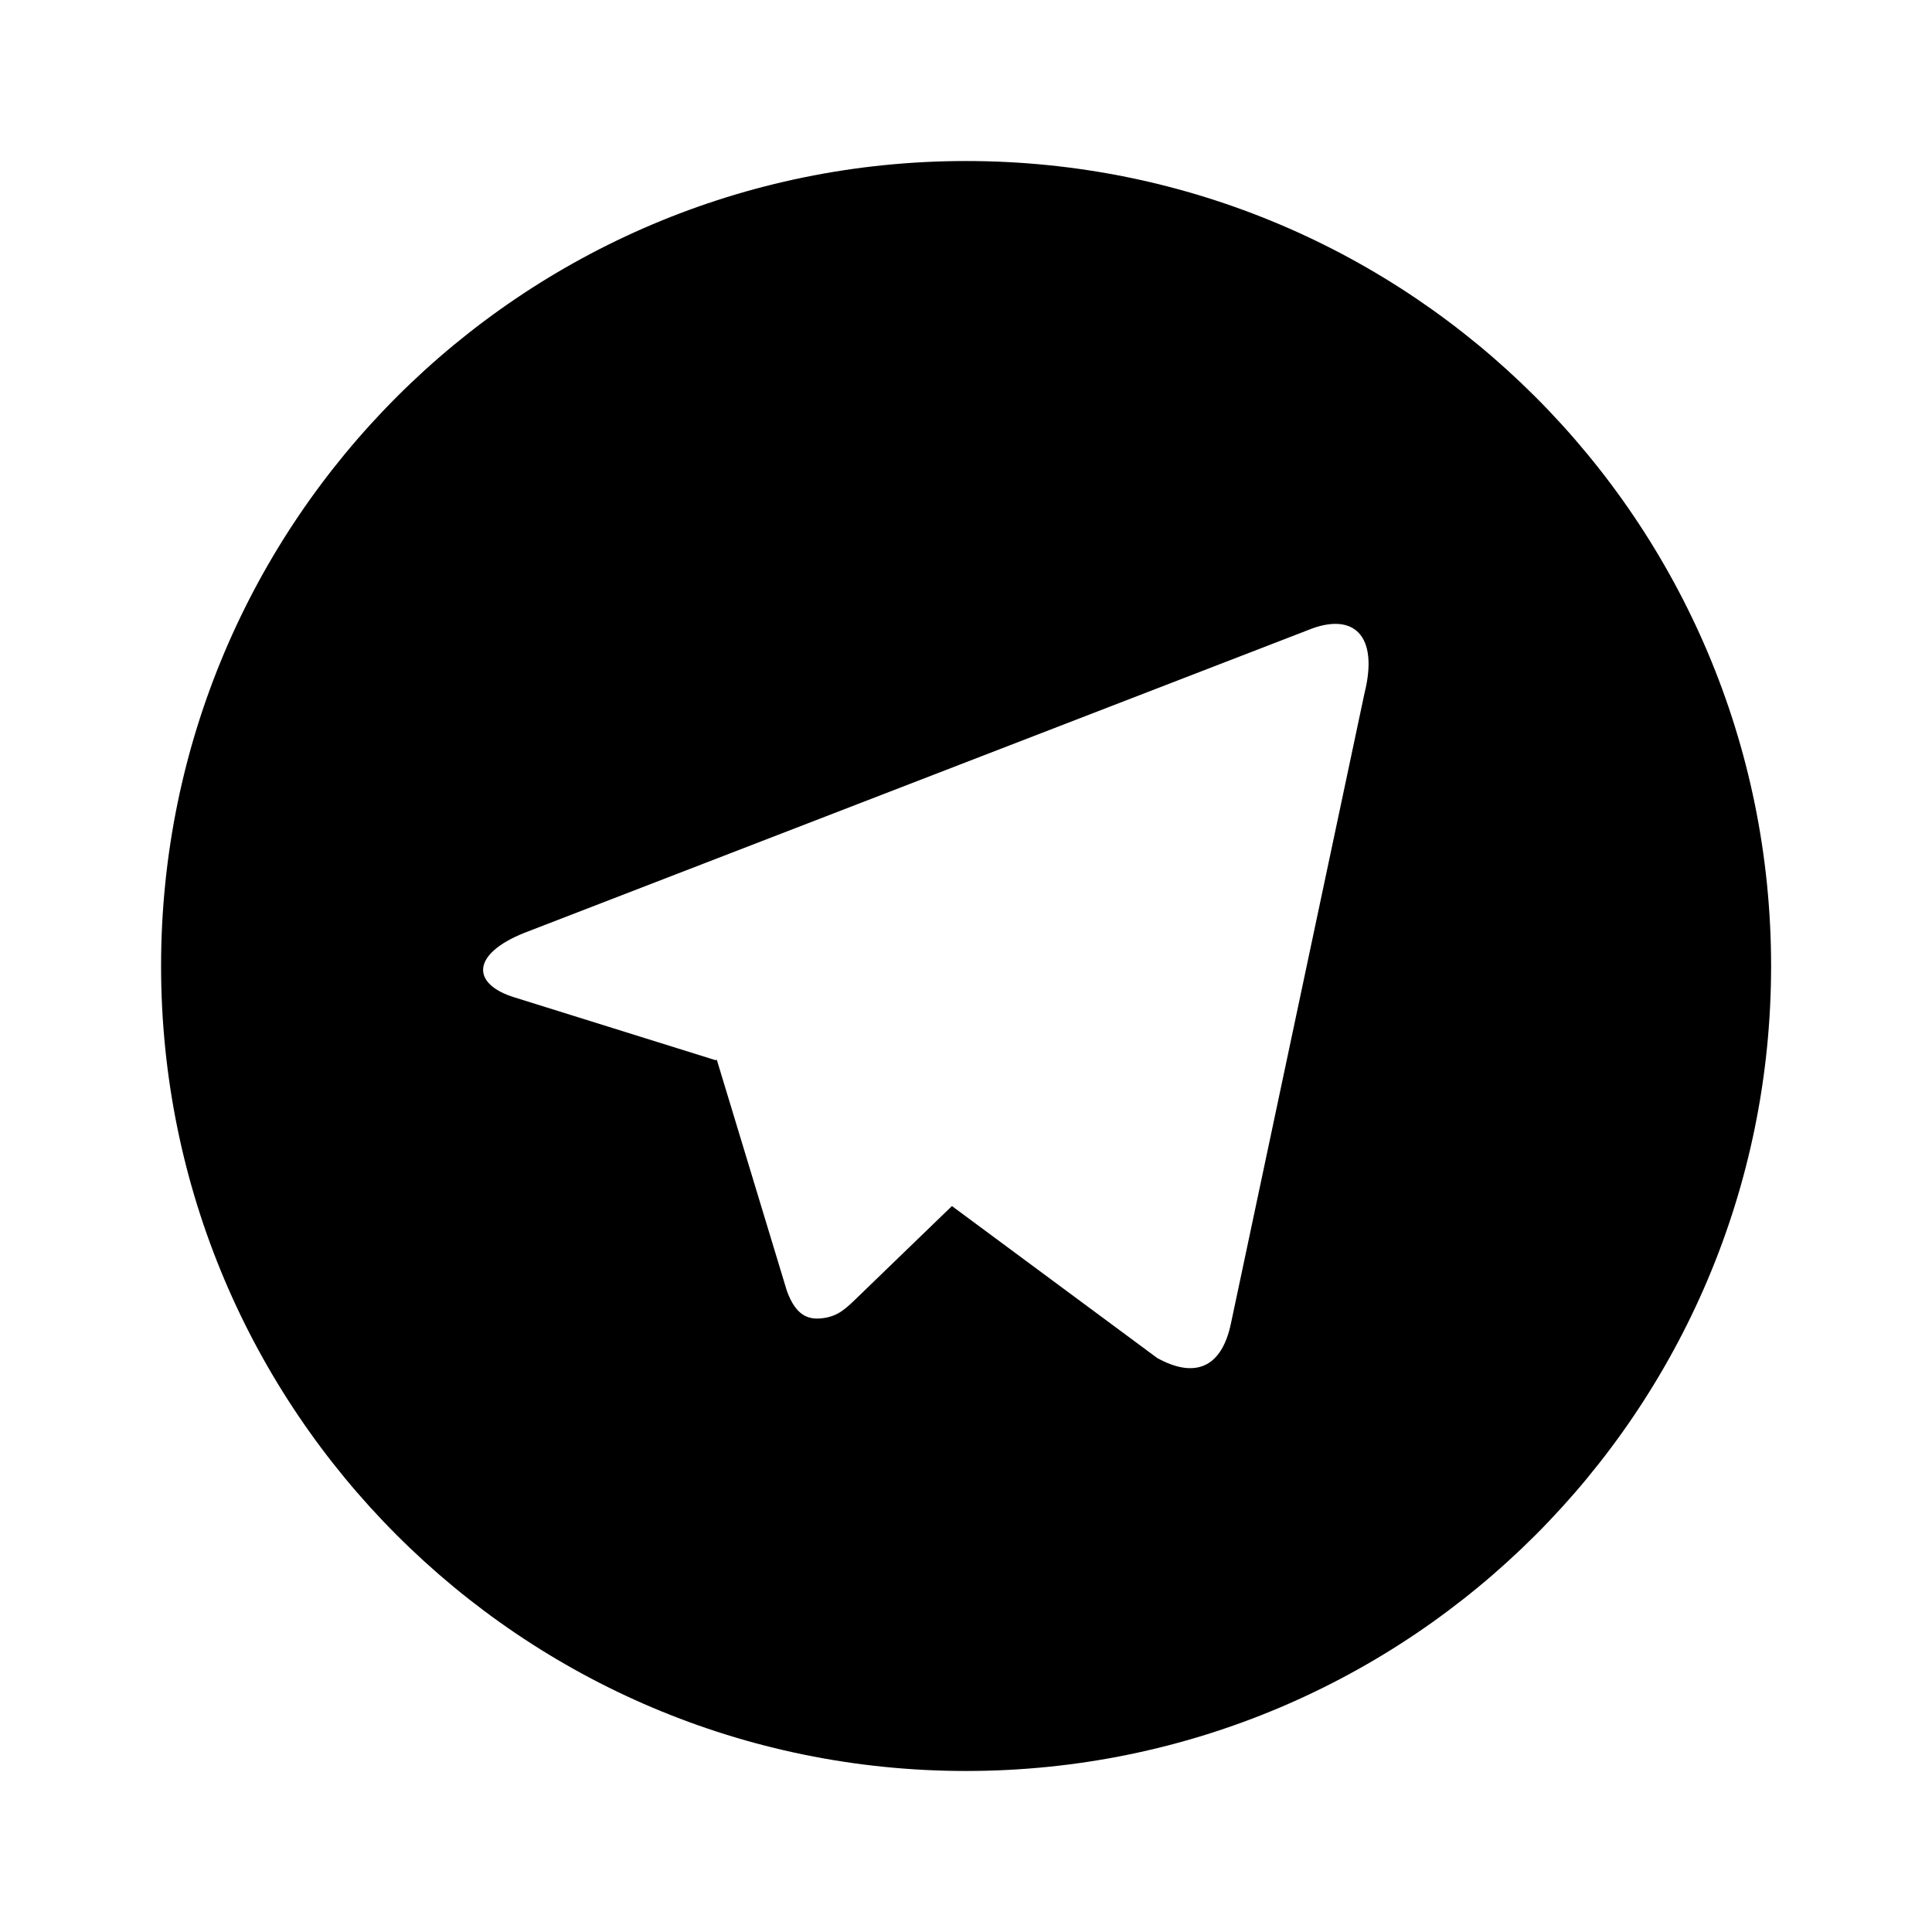
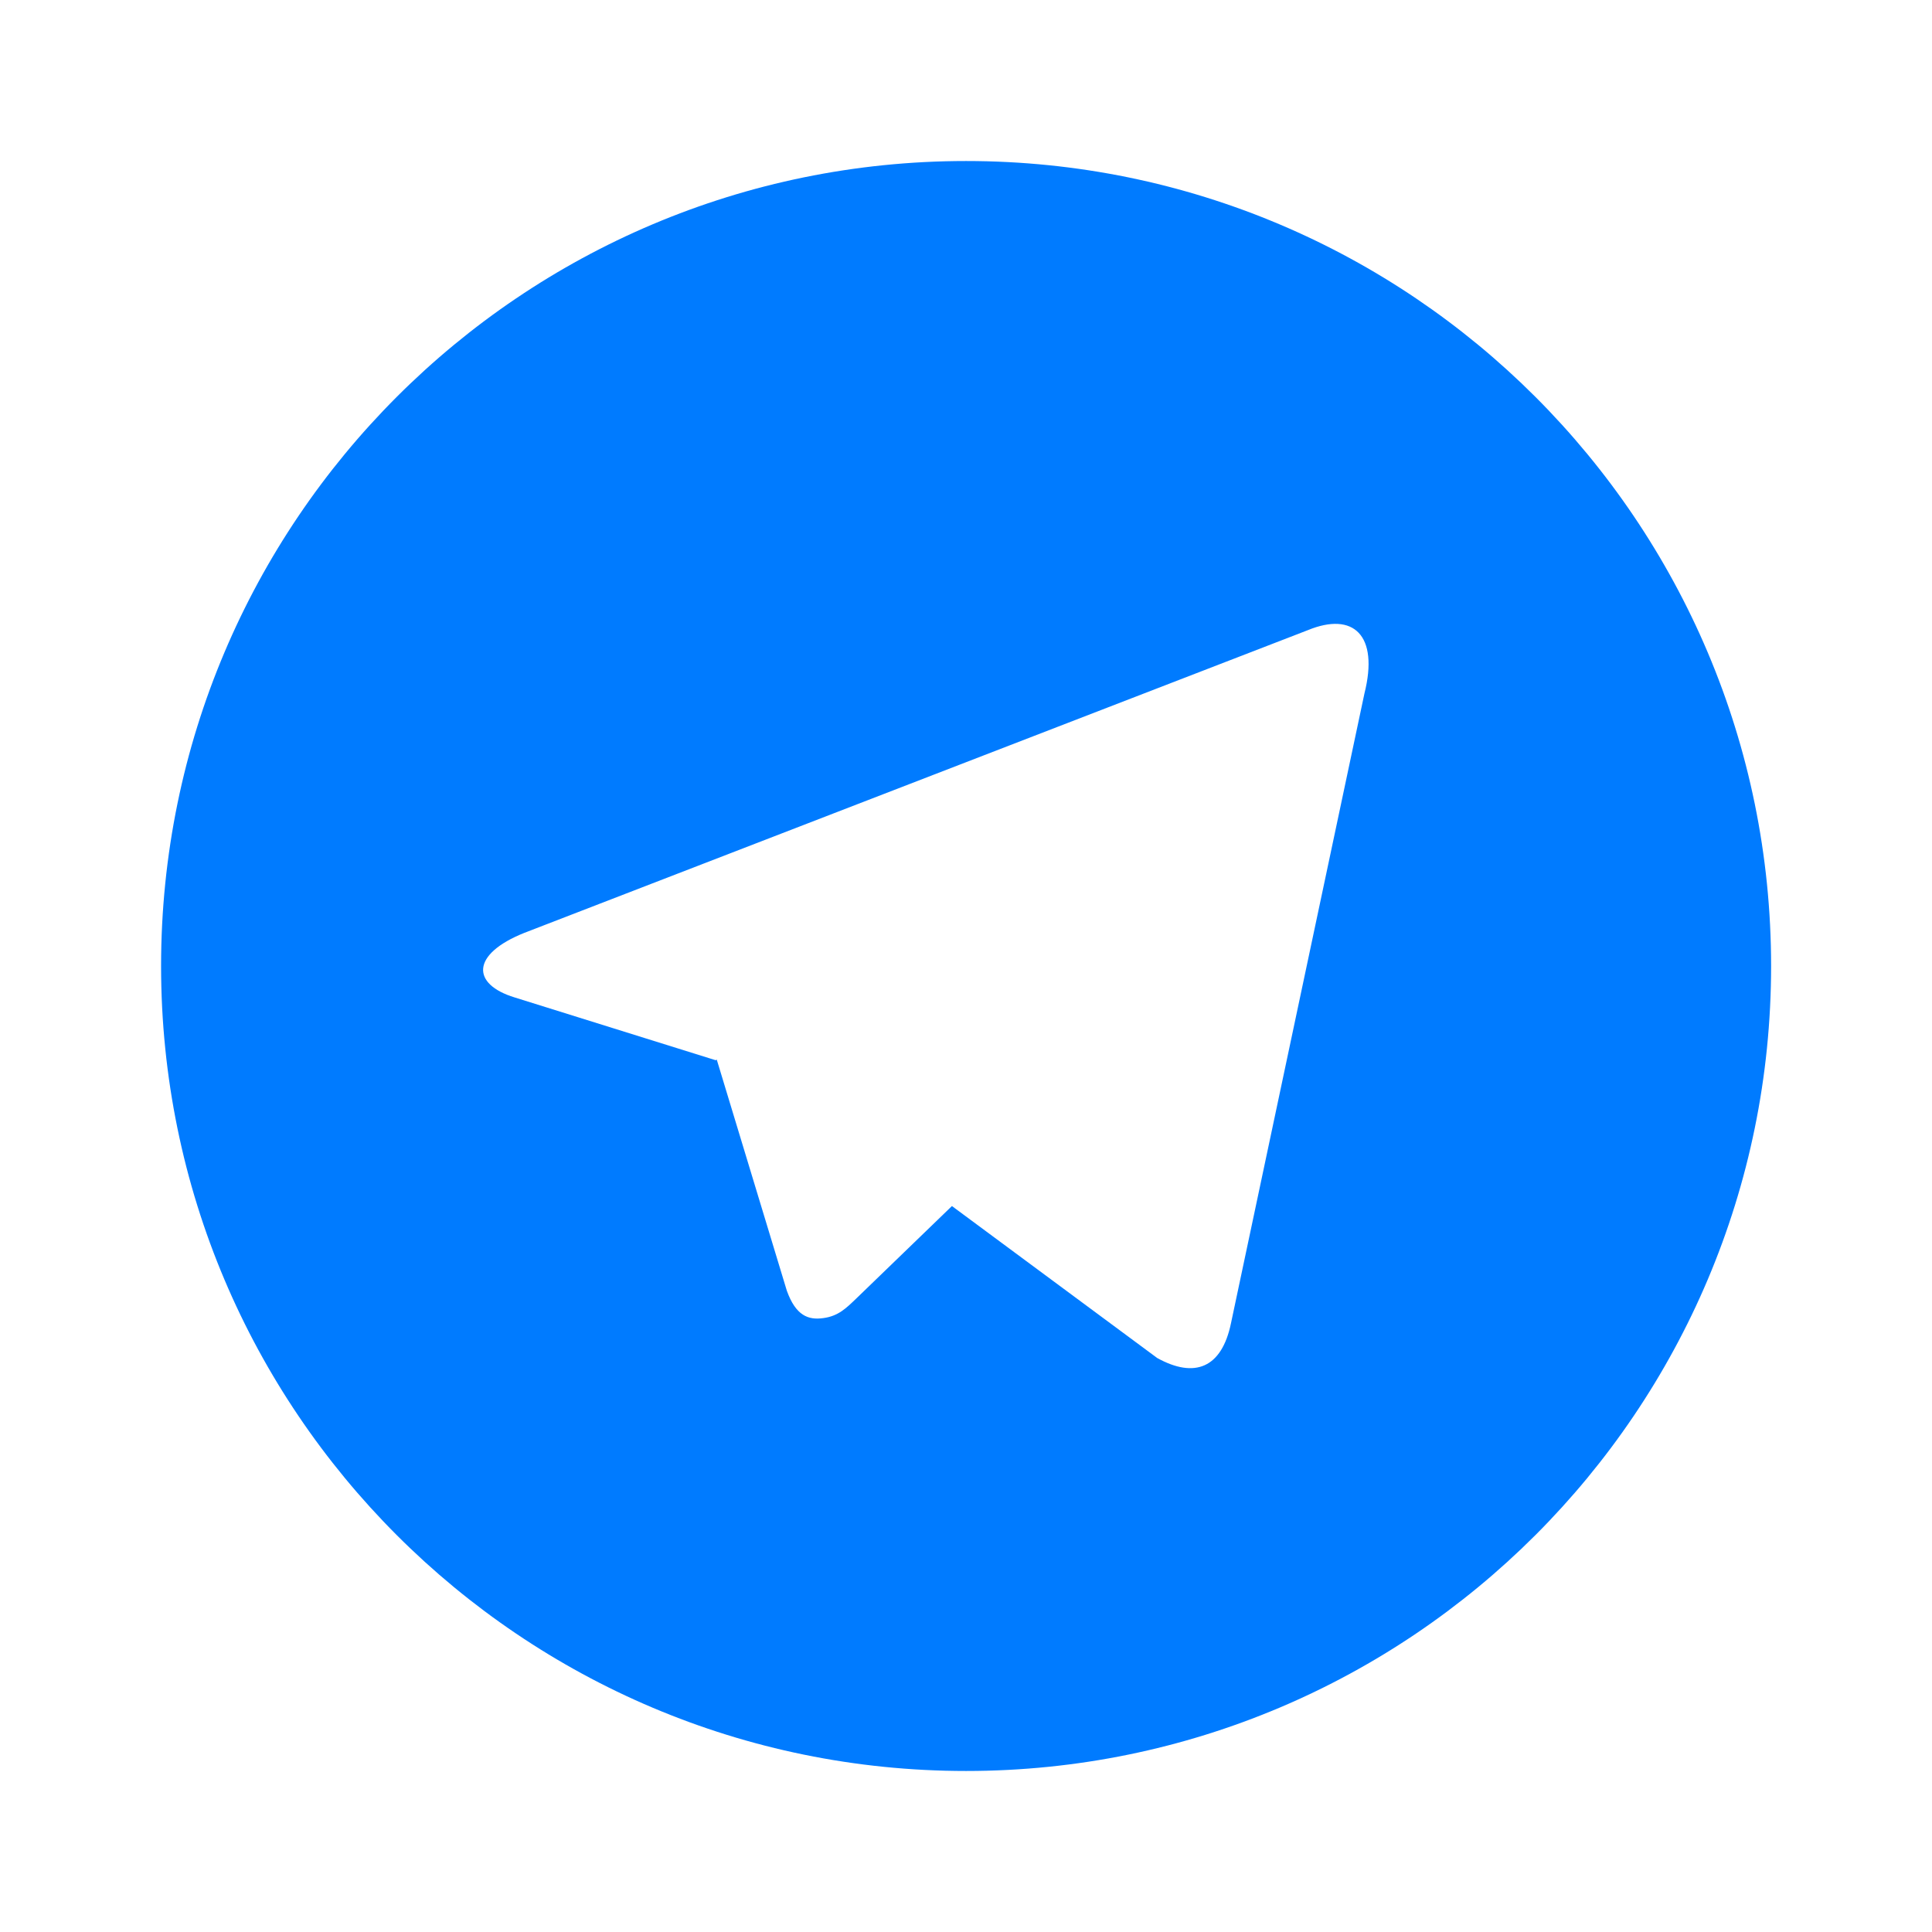
<svg xmlns="http://www.w3.org/2000/svg" width="32" height="32" viewBox="0 0 32 32" fill="none">
-   <path d="M16.001 29.333C8.637 29.333 2.668 23.364 2.668 16C2.668 8.636 8.637 2.667 16.001 2.667C23.365 2.667 29.335 8.636 29.335 16C29.335 23.364 23.365 29.333 16.001 29.333ZM11.855 17.56L11.872 17.551L13.032 21.377C13.181 21.792 13.387 21.867 13.636 21.832C13.887 21.799 14.019 21.664 14.183 21.507L15.767 19.976L19.167 22.493C19.788 22.836 20.235 22.659 20.389 21.917L22.599 11.488C22.843 10.517 22.416 10.128 21.663 10.437L8.685 15.451C7.8 15.805 7.805 16.301 8.525 16.521L11.855 17.561V17.56Z" fill="black" />
+   <path d="M16.001 29.333C8.637 29.333 2.668 23.364 2.668 16C2.668 8.636 8.637 2.667 16.001 2.667C23.365 2.667 29.335 8.636 29.335 16C29.335 23.364 23.365 29.333 16.001 29.333ZM11.855 17.56L11.872 17.551L13.032 21.377C13.181 21.792 13.387 21.867 13.636 21.832C13.887 21.799 14.019 21.664 14.183 21.507L15.767 19.976L19.167 22.493C19.788 22.836 20.235 22.659 20.389 21.917L22.599 11.488C22.843 10.517 22.416 10.128 21.663 10.437L8.685 15.451C7.8 15.805 7.805 16.301 8.525 16.521L11.855 17.561V17.56Z" fill="#007BFF" />
</svg>
